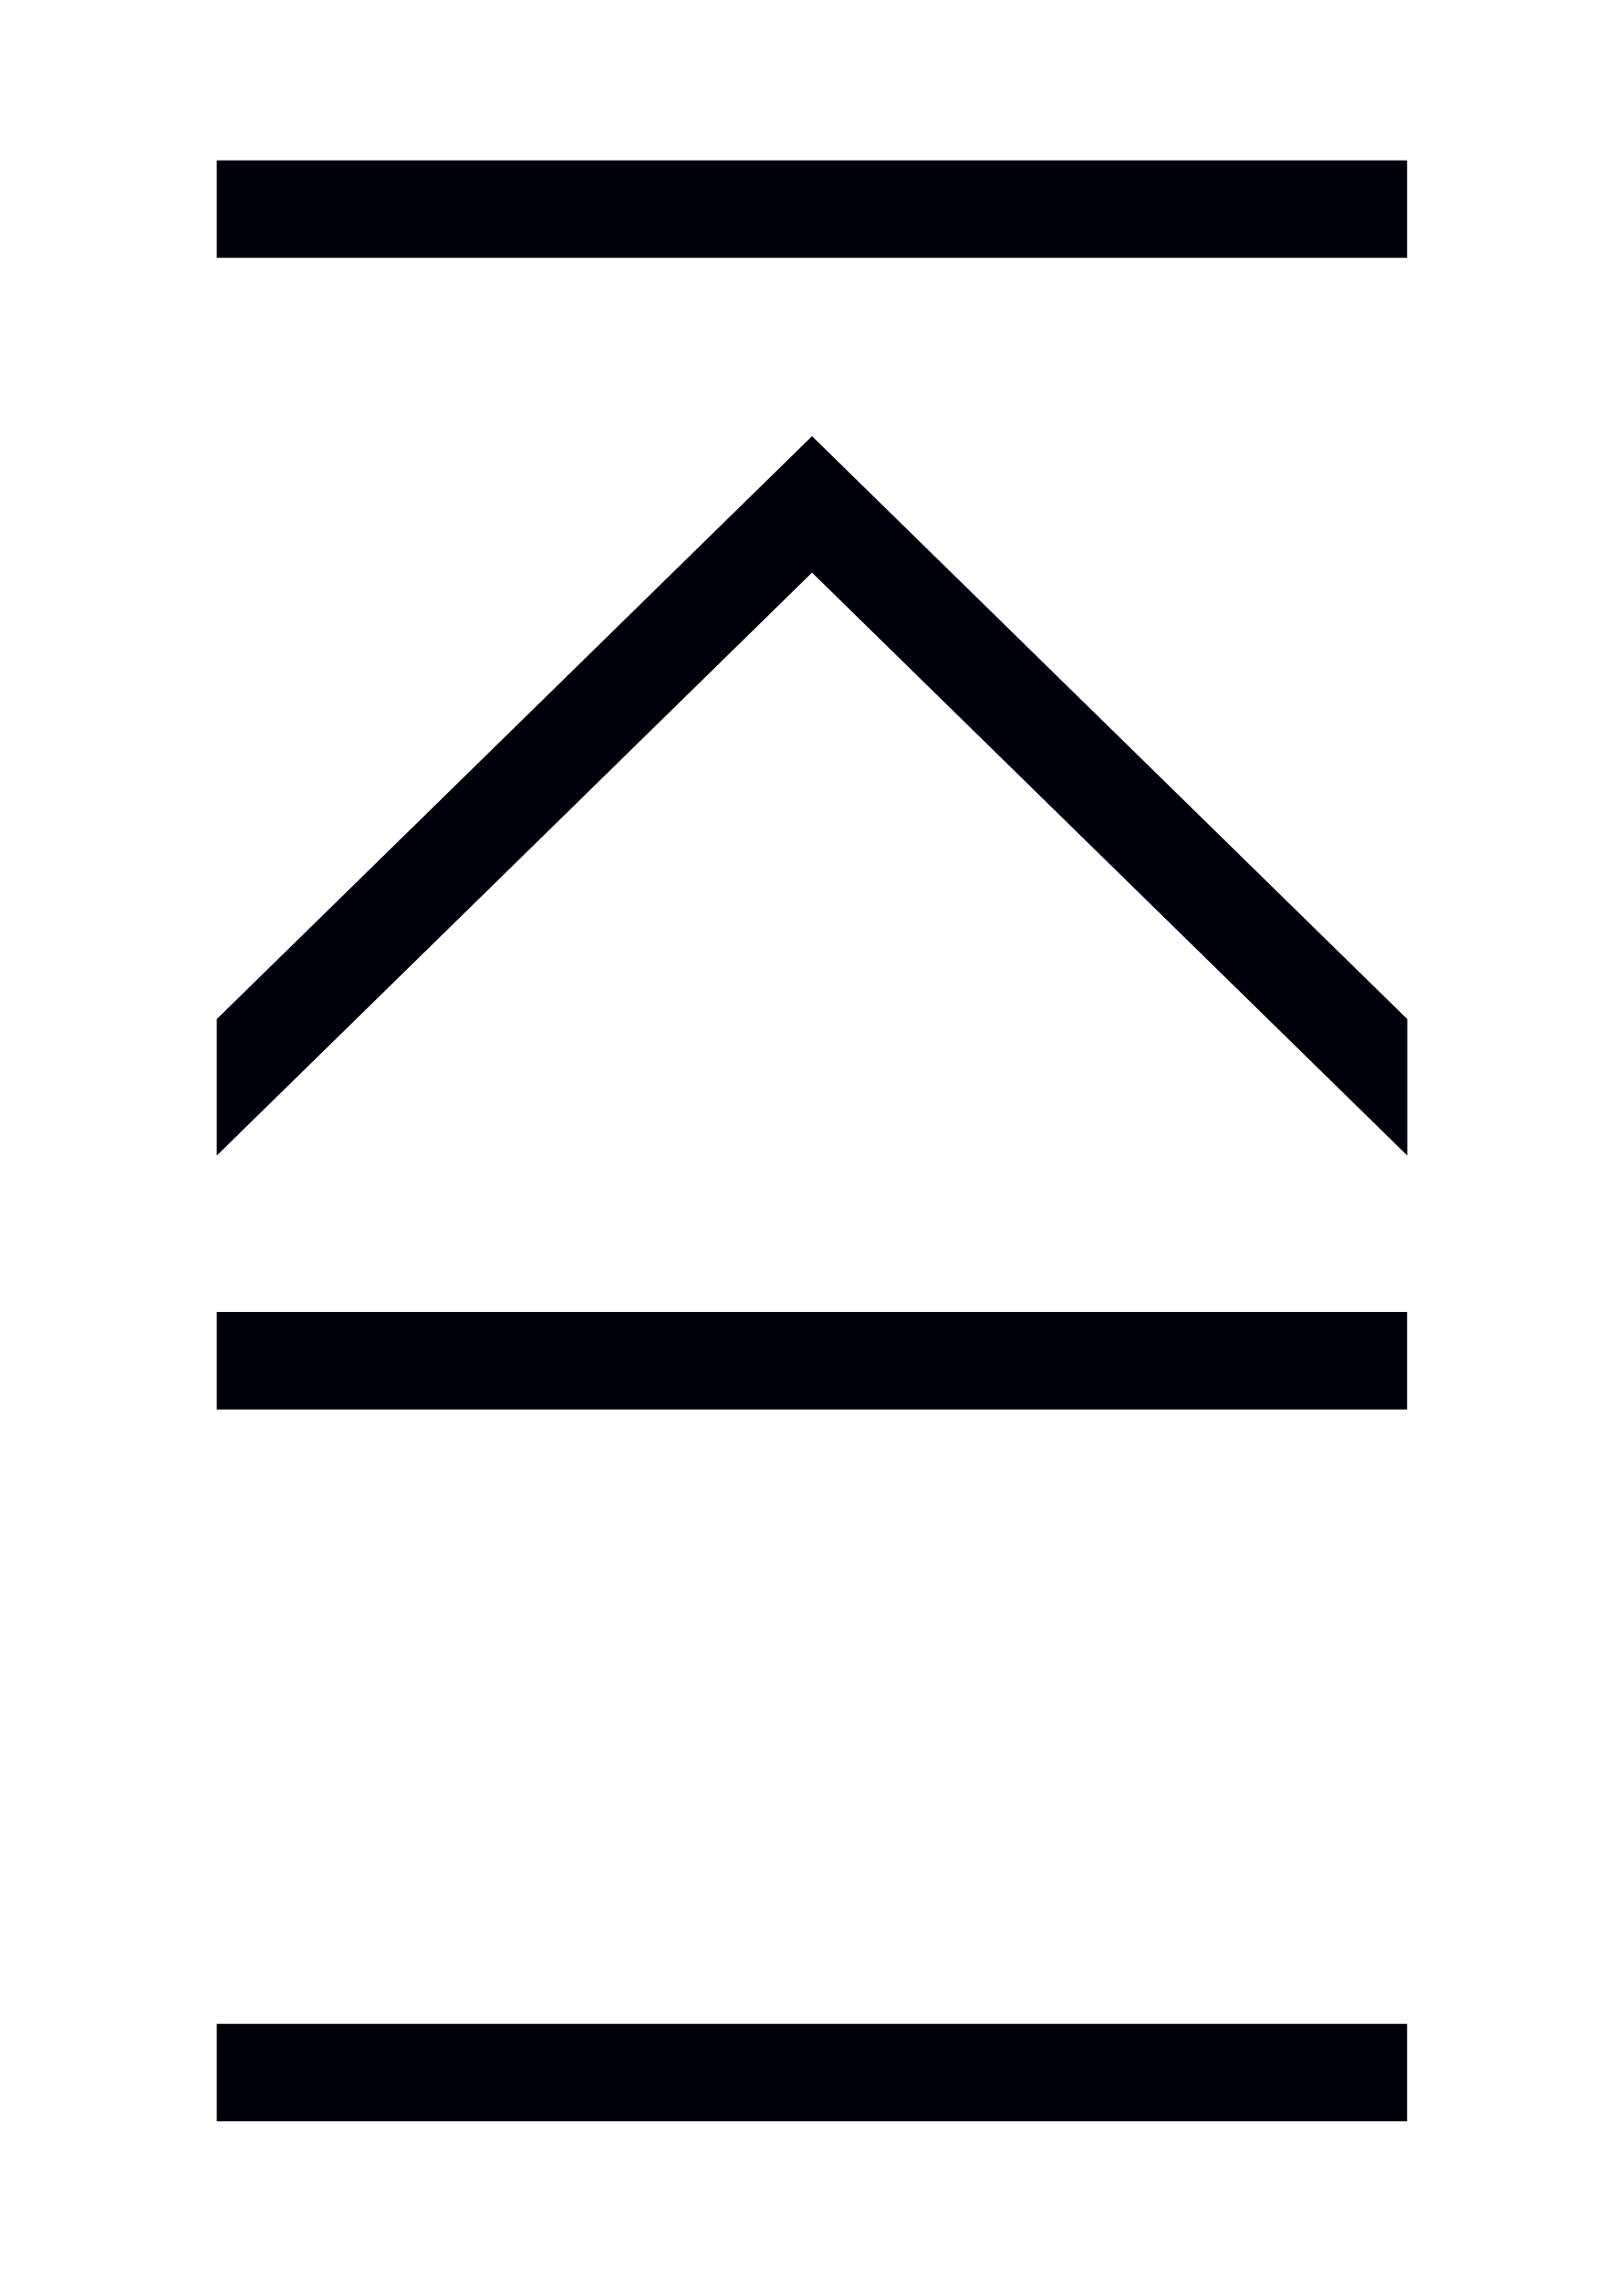
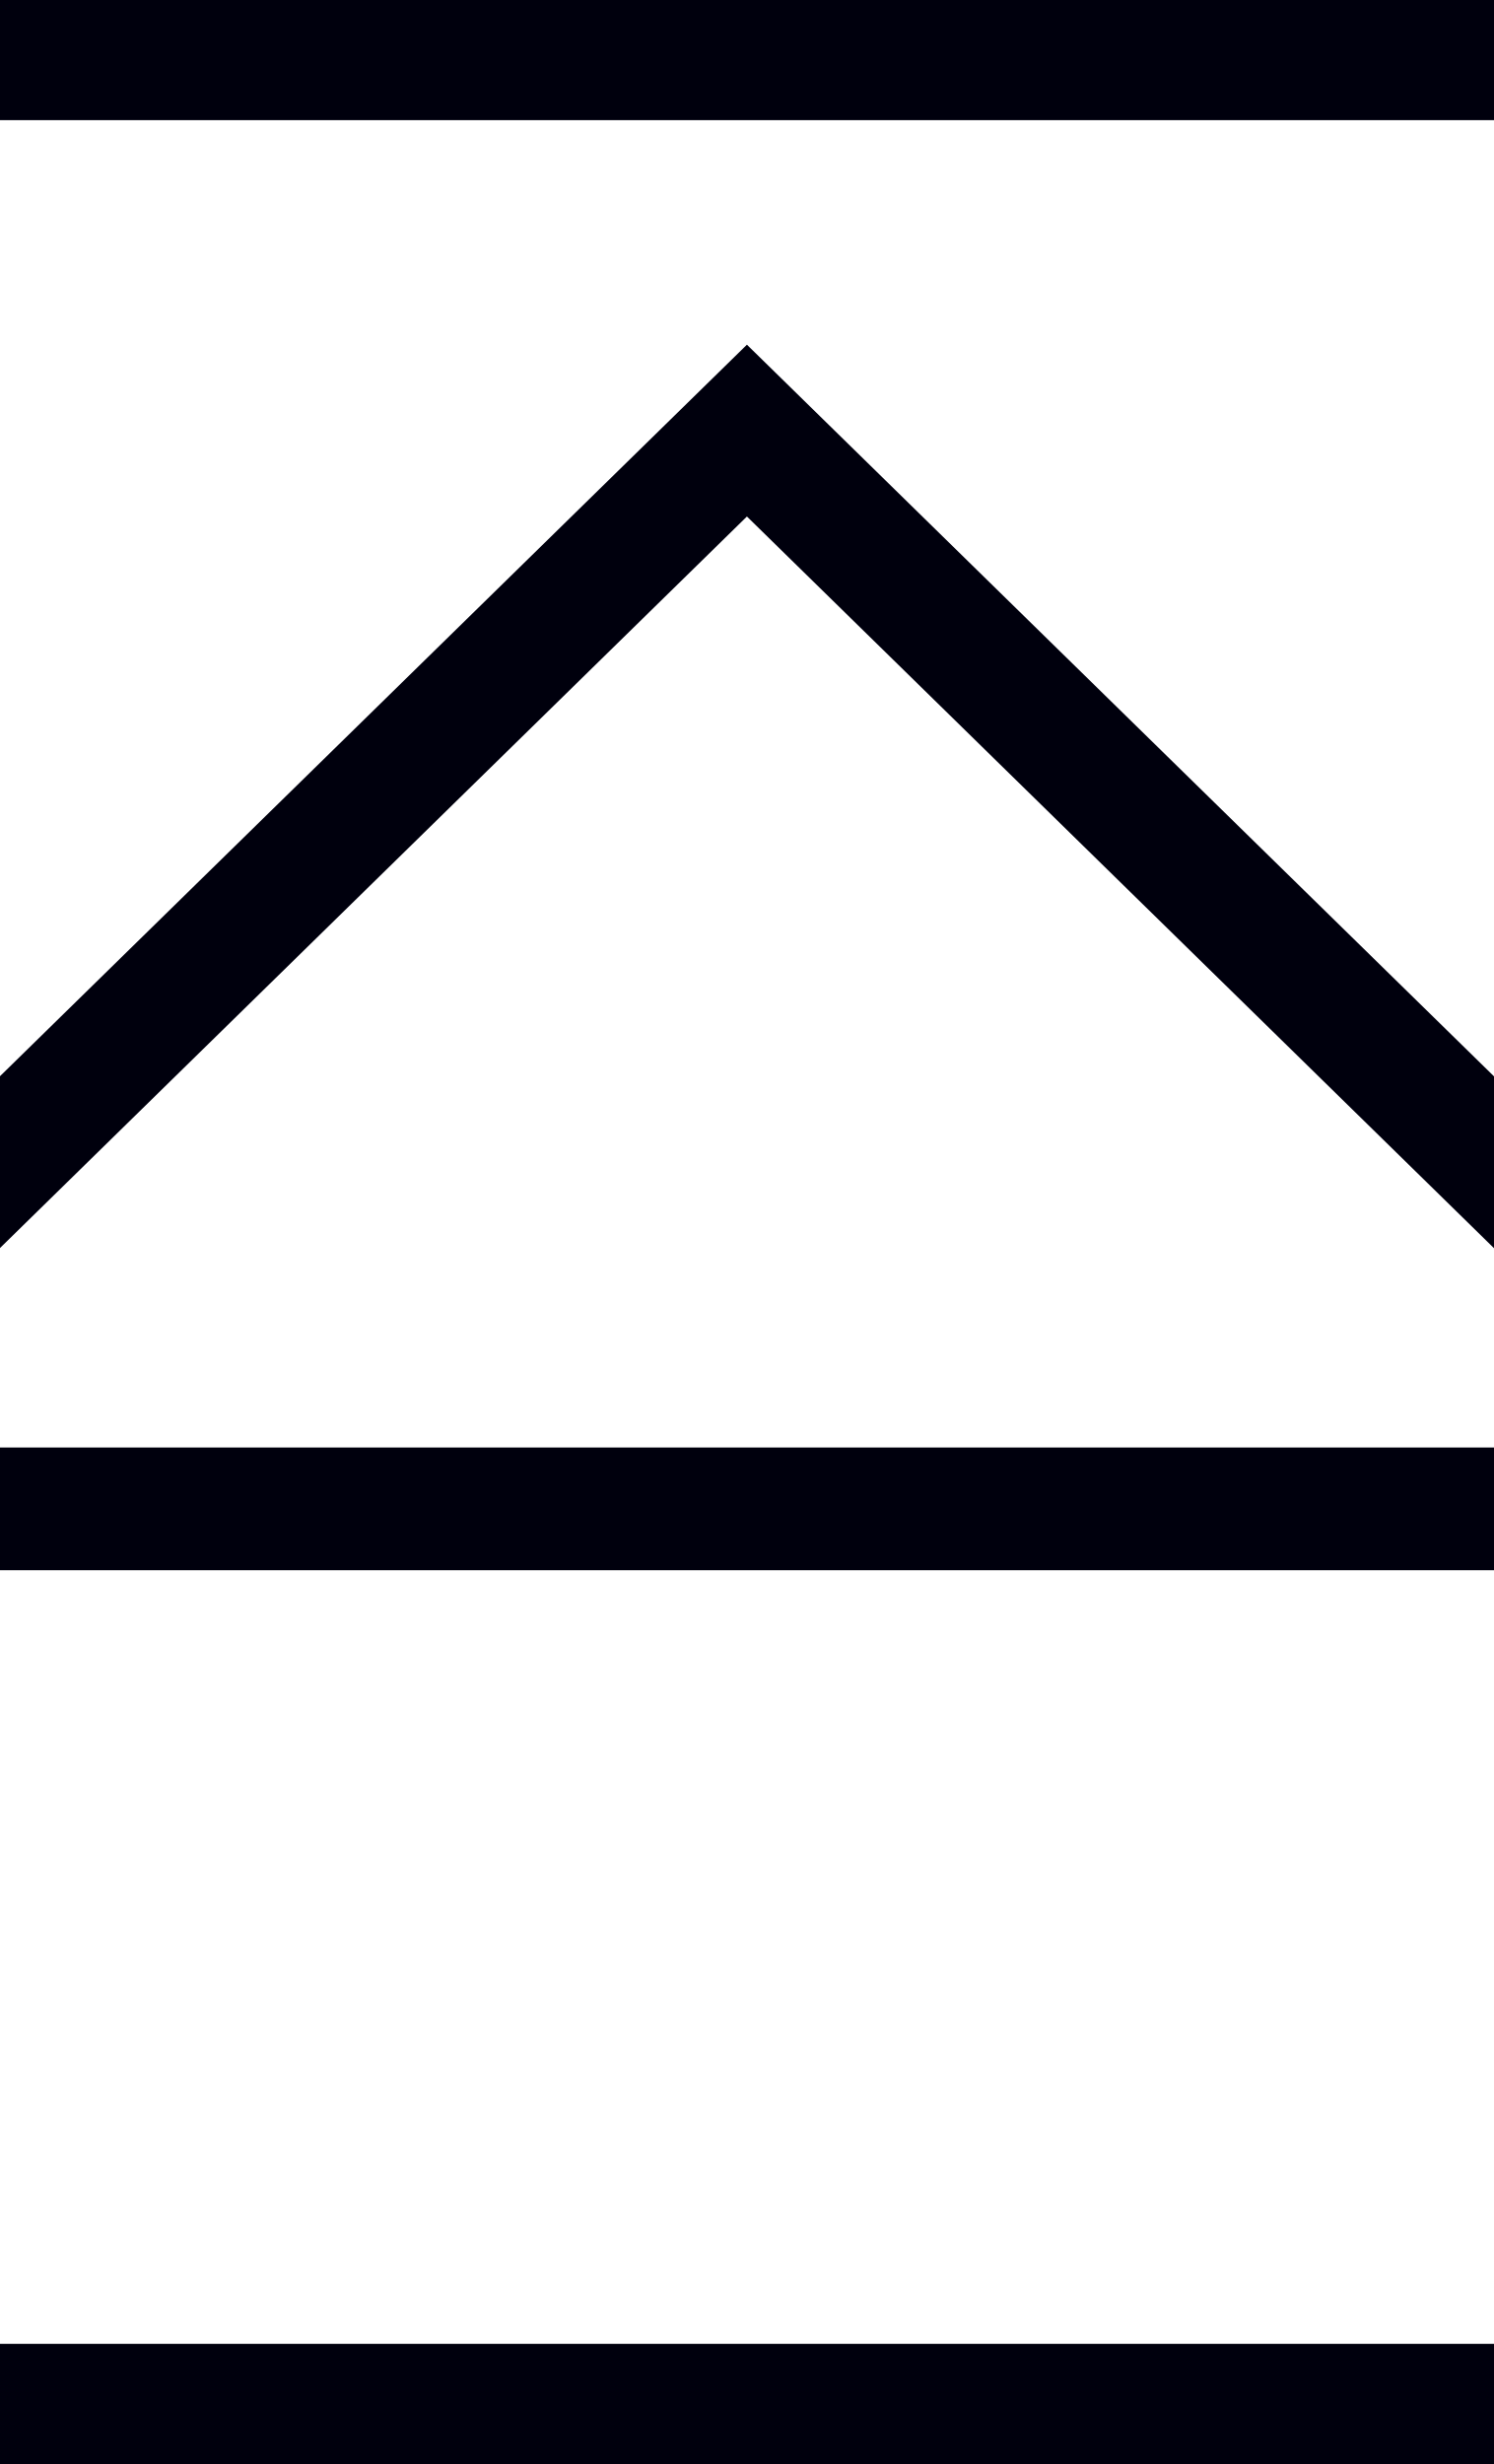
- <svg xmlns="http://www.w3.org/2000/svg" id="Layer_1" version="1.1" viewBox="0 0 791.36 1111.57">
+ <svg xmlns="http://www.w3.org/2000/svg" id="Layer_1" version="1.1" viewBox="0 0 578.2 953.6">
  <defs>
    <style>
-       .ml-st0 {
+       .monogram-light-stroke {
        fill: #00000d;
        stroke: #00000d;
        stroke-miterlimit: 10;
        stroke-width: 2px;
      }
- 
    </style>
  </defs>
-   <g>
-     <rect class="ml-st0" x="106.63" y="640.35" width="578.1" height="45.5" />
-     <rect class="ml-st0" x="106.63" y="987.25" width="578.1" height="45.5" />
-     <rect class="ml-st0" x="106.63" y="79.15" width="578.1" height="45.5" />
-     <polygon class="ml-st0" points="684.83 560.75 395.73 277.65 106.63 560.75 106.63 497.05 395.73 213.95 684.83 497.05 684.83 560.75" />
-   </g>
+   <rect class="monogram-light-stroke" y="561.2" width="578.1" height="45.5" />
+   <rect class="monogram-light-stroke" y="908.1" width="578.1" height="45.5" />
+   <rect class="monogram-light-stroke" width="578.1" height="45.5" />
+   <polygon class="monogram-light-stroke" points="578.2 481.6 289.1 198.5 0 481.6 0 417.9 289.1 134.8 578.2 417.9 578.2 481.6" />
</svg>
